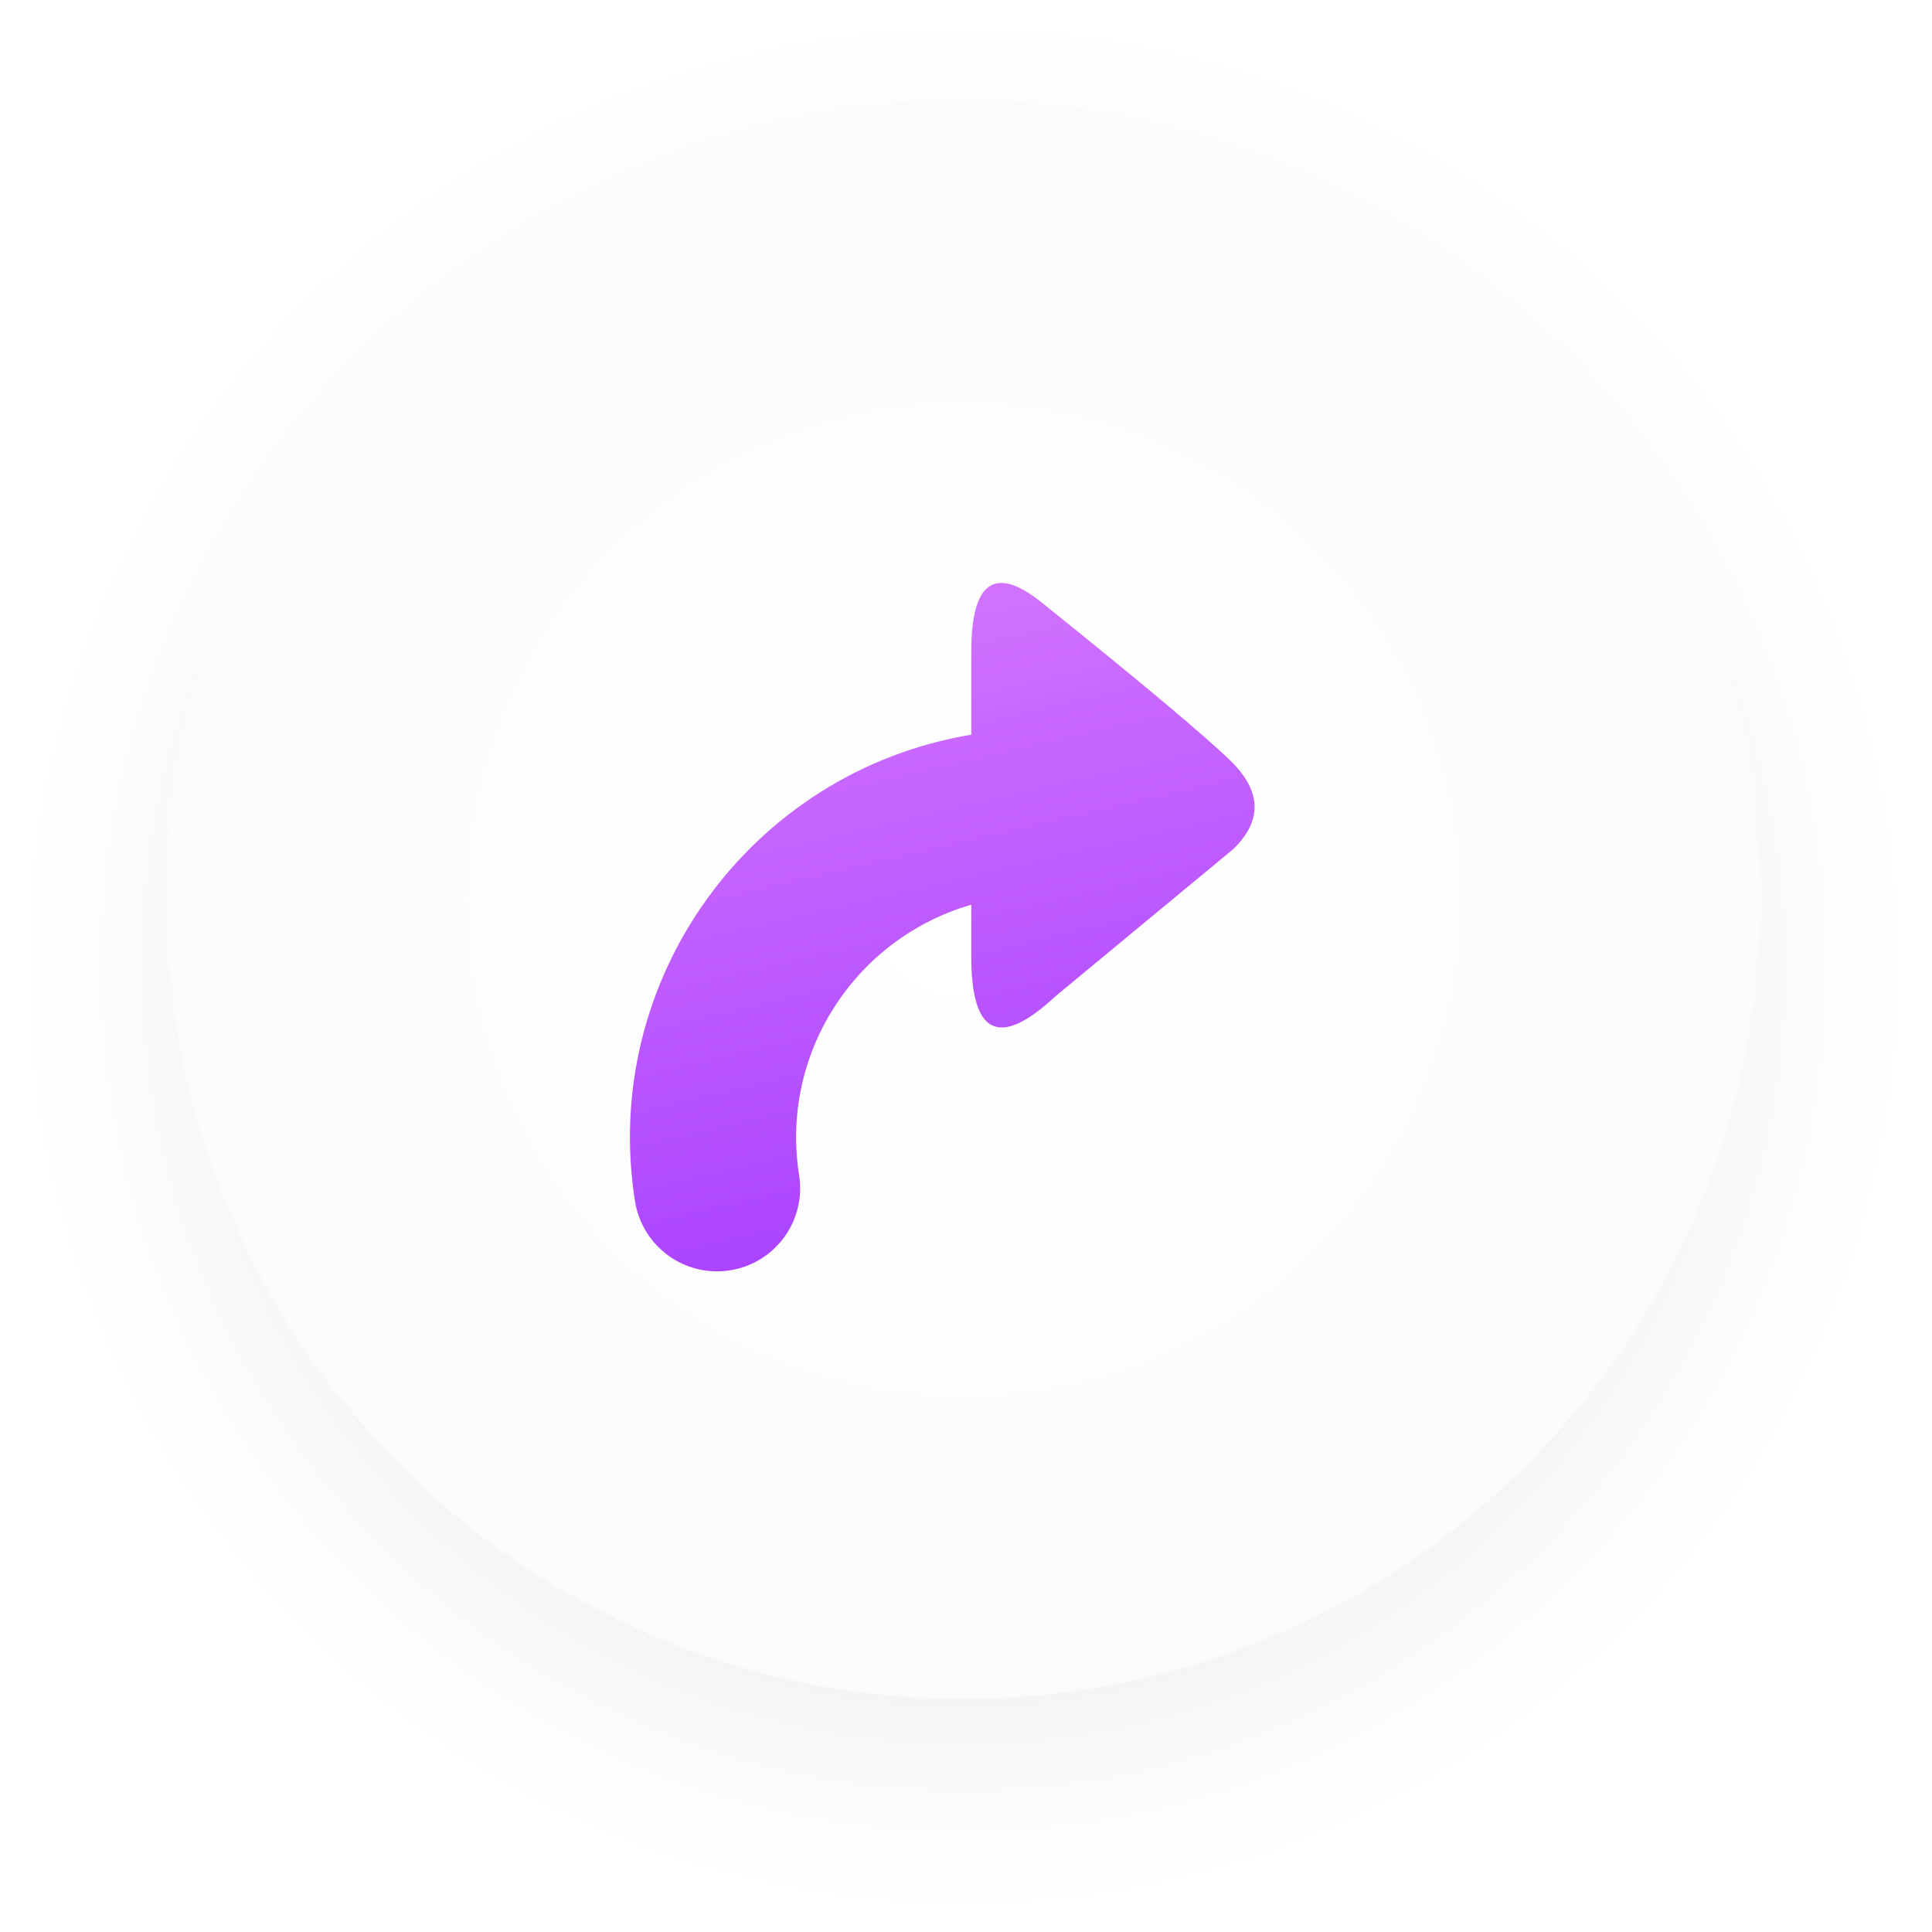
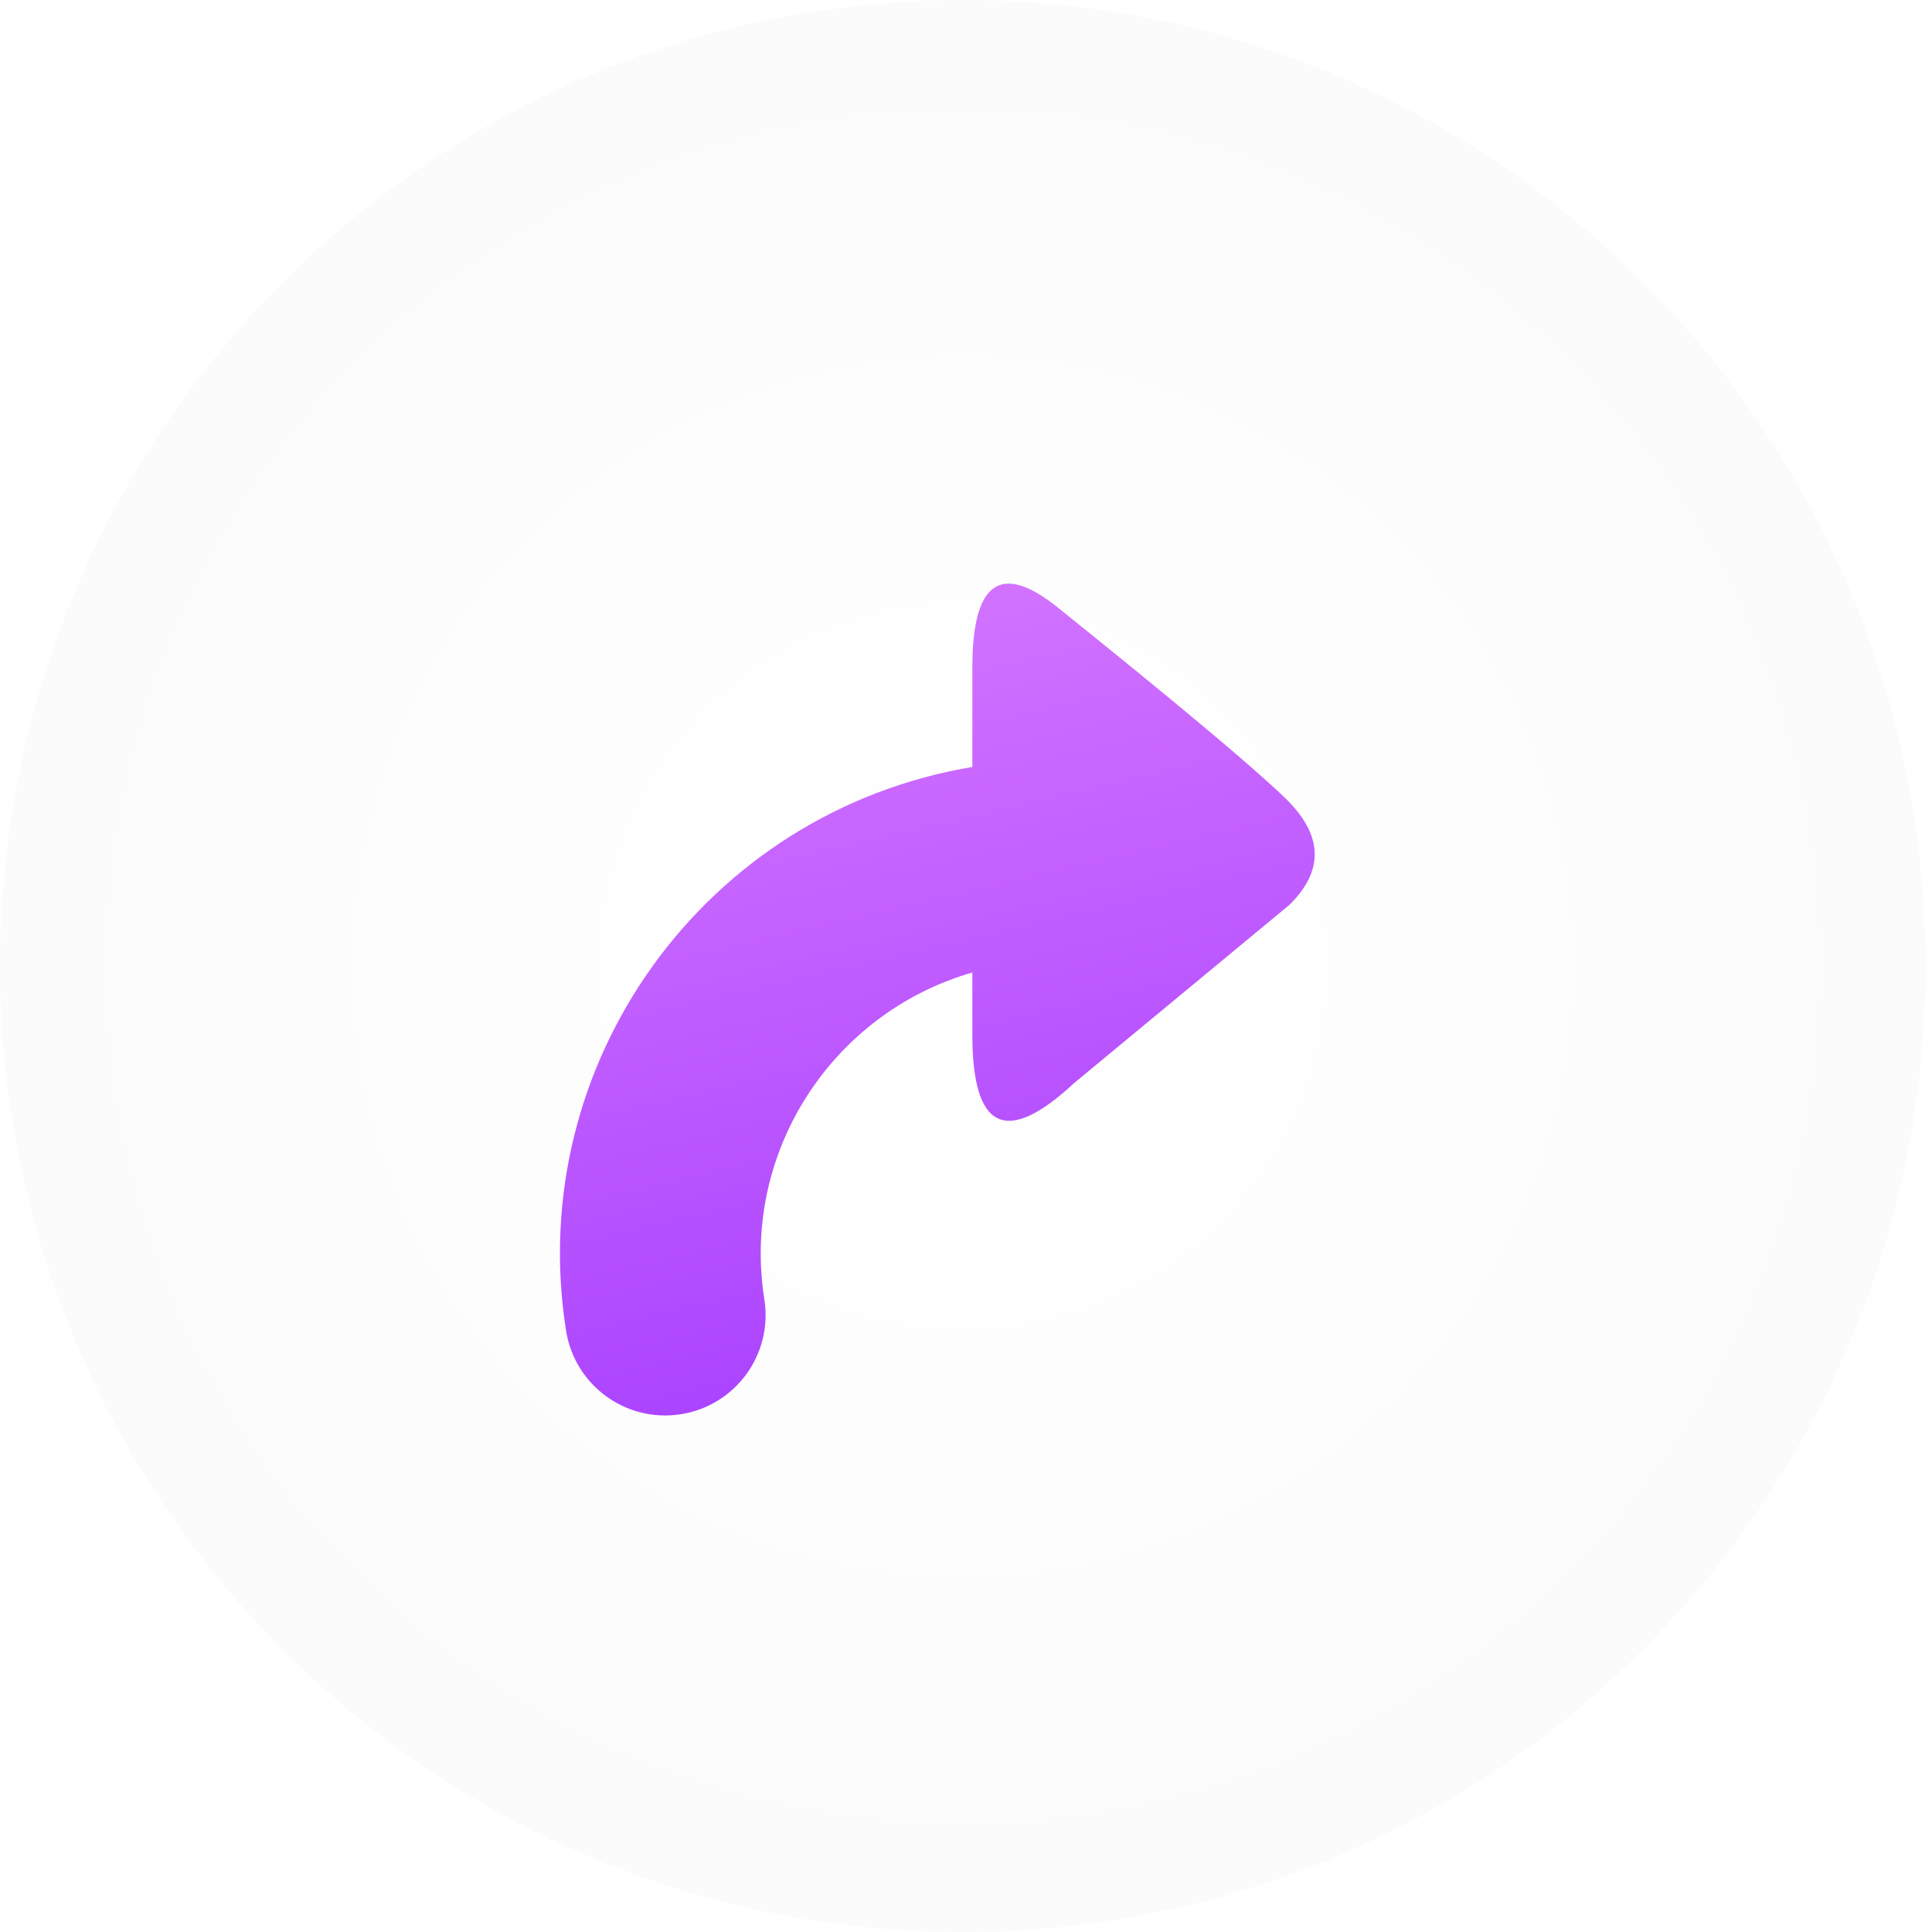
- <svg xmlns="http://www.w3.org/2000/svg" xmlns:xlink="http://www.w3.org/1999/xlink" width="58px" height="58px" viewBox="0 0 58 58" version="1.1">
+ <svg xmlns="http://www.w3.org/2000/svg" width="48px" height="48px" viewBox="0 0 48 48" version="1.1">
  <defs>
    <radialGradient cx="50%" cy="50%" fx="50%" fy="50%" r="100.33%" gradientTransform="translate(0.5,0.5),scale(1,0.996711),rotate(90),translate(-0.5,-0.5)" id="radialGradient-1">
      <stop stop-color="#FFFFFF" offset="0%" />
      <stop stop-color="#F7F7F7" offset="100%" />
    </radialGradient>
-     <ellipse id="path-2" cx="23.921" cy="24" rx="23.921" ry="24" />
-     <filter x="-17.8%" y="-13.5%" width="135.5%" height="135.4%" filterUnits="objectBoundingBox" id="filter-3">
-       <feOffset dx="0" dy="2" in="SourceAlpha" result="shadowOffsetOuter1" />
-       <feGaussianBlur stdDeviation="2.5" in="shadowOffsetOuter1" result="shadowBlurOuter1" />
-       <feColorMatrix values="0 0 0 0 0   0 0 0 0 0   0 0 0 0 0  0 0 0 0.05 0" type="matrix" in="shadowBlurOuter1" />
-     </filter>
-     <linearGradient x1="39.604%" y1="1.093%" x2="60.396%" y2="98.907%" id="linearGradient-4">
+     <linearGradient x1="39.604%" y1="1.093%" x2="60.396%" y2="98.907%" id="linearGradient-2">
      <stop stop-color="#D374FF" offset="0%" />
      <stop stop-color="#A840FF" offset="100%" />
    </linearGradient>
  </defs>
  <g id="Page-1" stroke="none" stroke-width="1" fill="none" fill-rule="evenodd">
-     <g id="MEME-SWIPING" transform="translate(-302, -592)">
+     <g id="MEME-SWIPING" transform="translate(-307, -595)">
      <g id="Buttons3" transform="translate(19, 587)">
        <g id="Share" transform="translate(288, 8)">
-           <g id="Oval-Copy-3">
-             <use fill="black" fill-opacity="1" filter="url(#filter-3)" xlink:href="#path-2" />
-             <use fill="url(#radialGradient-1)" fill-rule="evenodd" xlink:href="#path-2" />
-           </g>
-           <g id="Airlplane" transform="translate(13, 14)" fill="url(#linearGradient-4)">
+           <ellipse id="Oval-Copy-3" fill="url(#radialGradient-1)" cx="23.921" cy="24" rx="23.921" ry="24" />
+           <g id="Airlplane" transform="translate(13, 14)" fill="url(#linearGradient-2)">
            <path d="M11.158,10.161 C7.678,11.165 5.411,14.622 5.99,18.283 C6.206,19.643 5.278,20.921 3.917,21.136 C2.557,21.352 1.28,20.424 1.064,19.063 C0.011,12.413 4.524,6.166 11.158,5.055 L11.158,2.578 C11.158,0.452 11.866,-0.043 13.281,1.094 C16.268,3.493 18.147,5.071 18.925,5.823 C19.874,6.739 19.909,7.628 19.028,8.487 L13.689,12.906 C12.002,14.477 11.158,14.079 11.158,11.711 L11.158,10.161 Z" id="Combined-Shape" />
          </g>
        </g>
      </g>
    </g>
  </g>
</svg>
